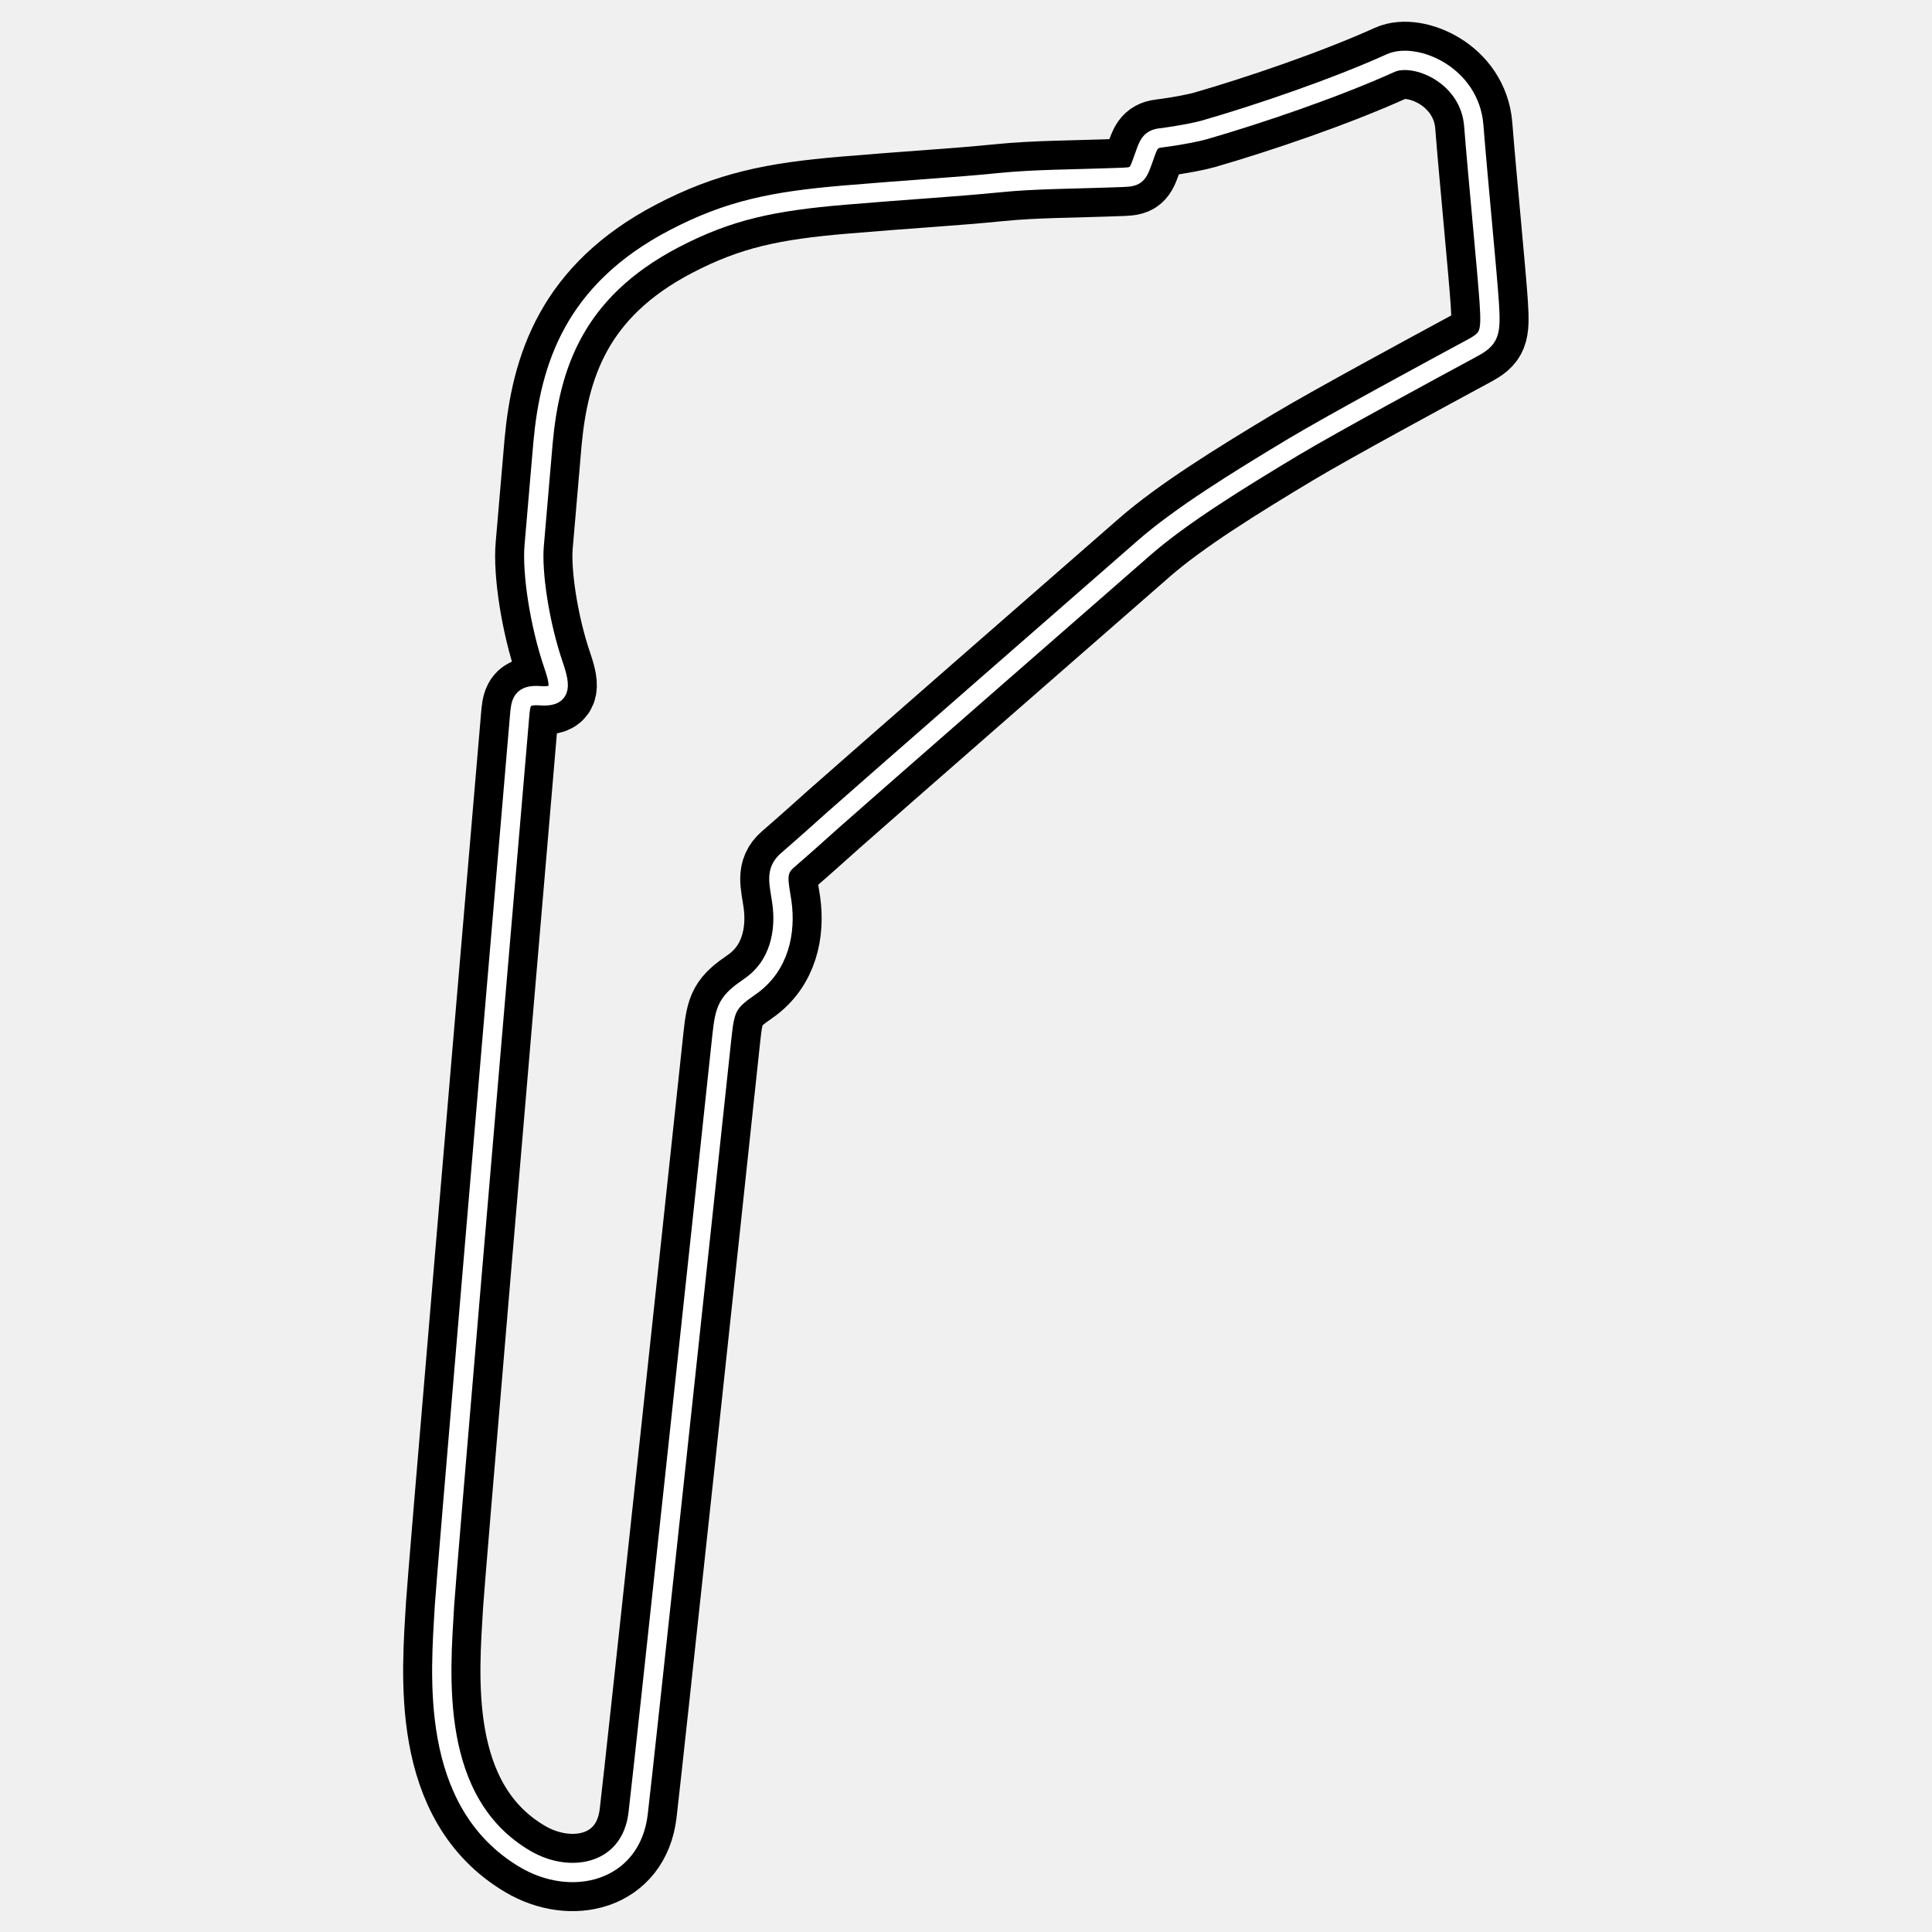
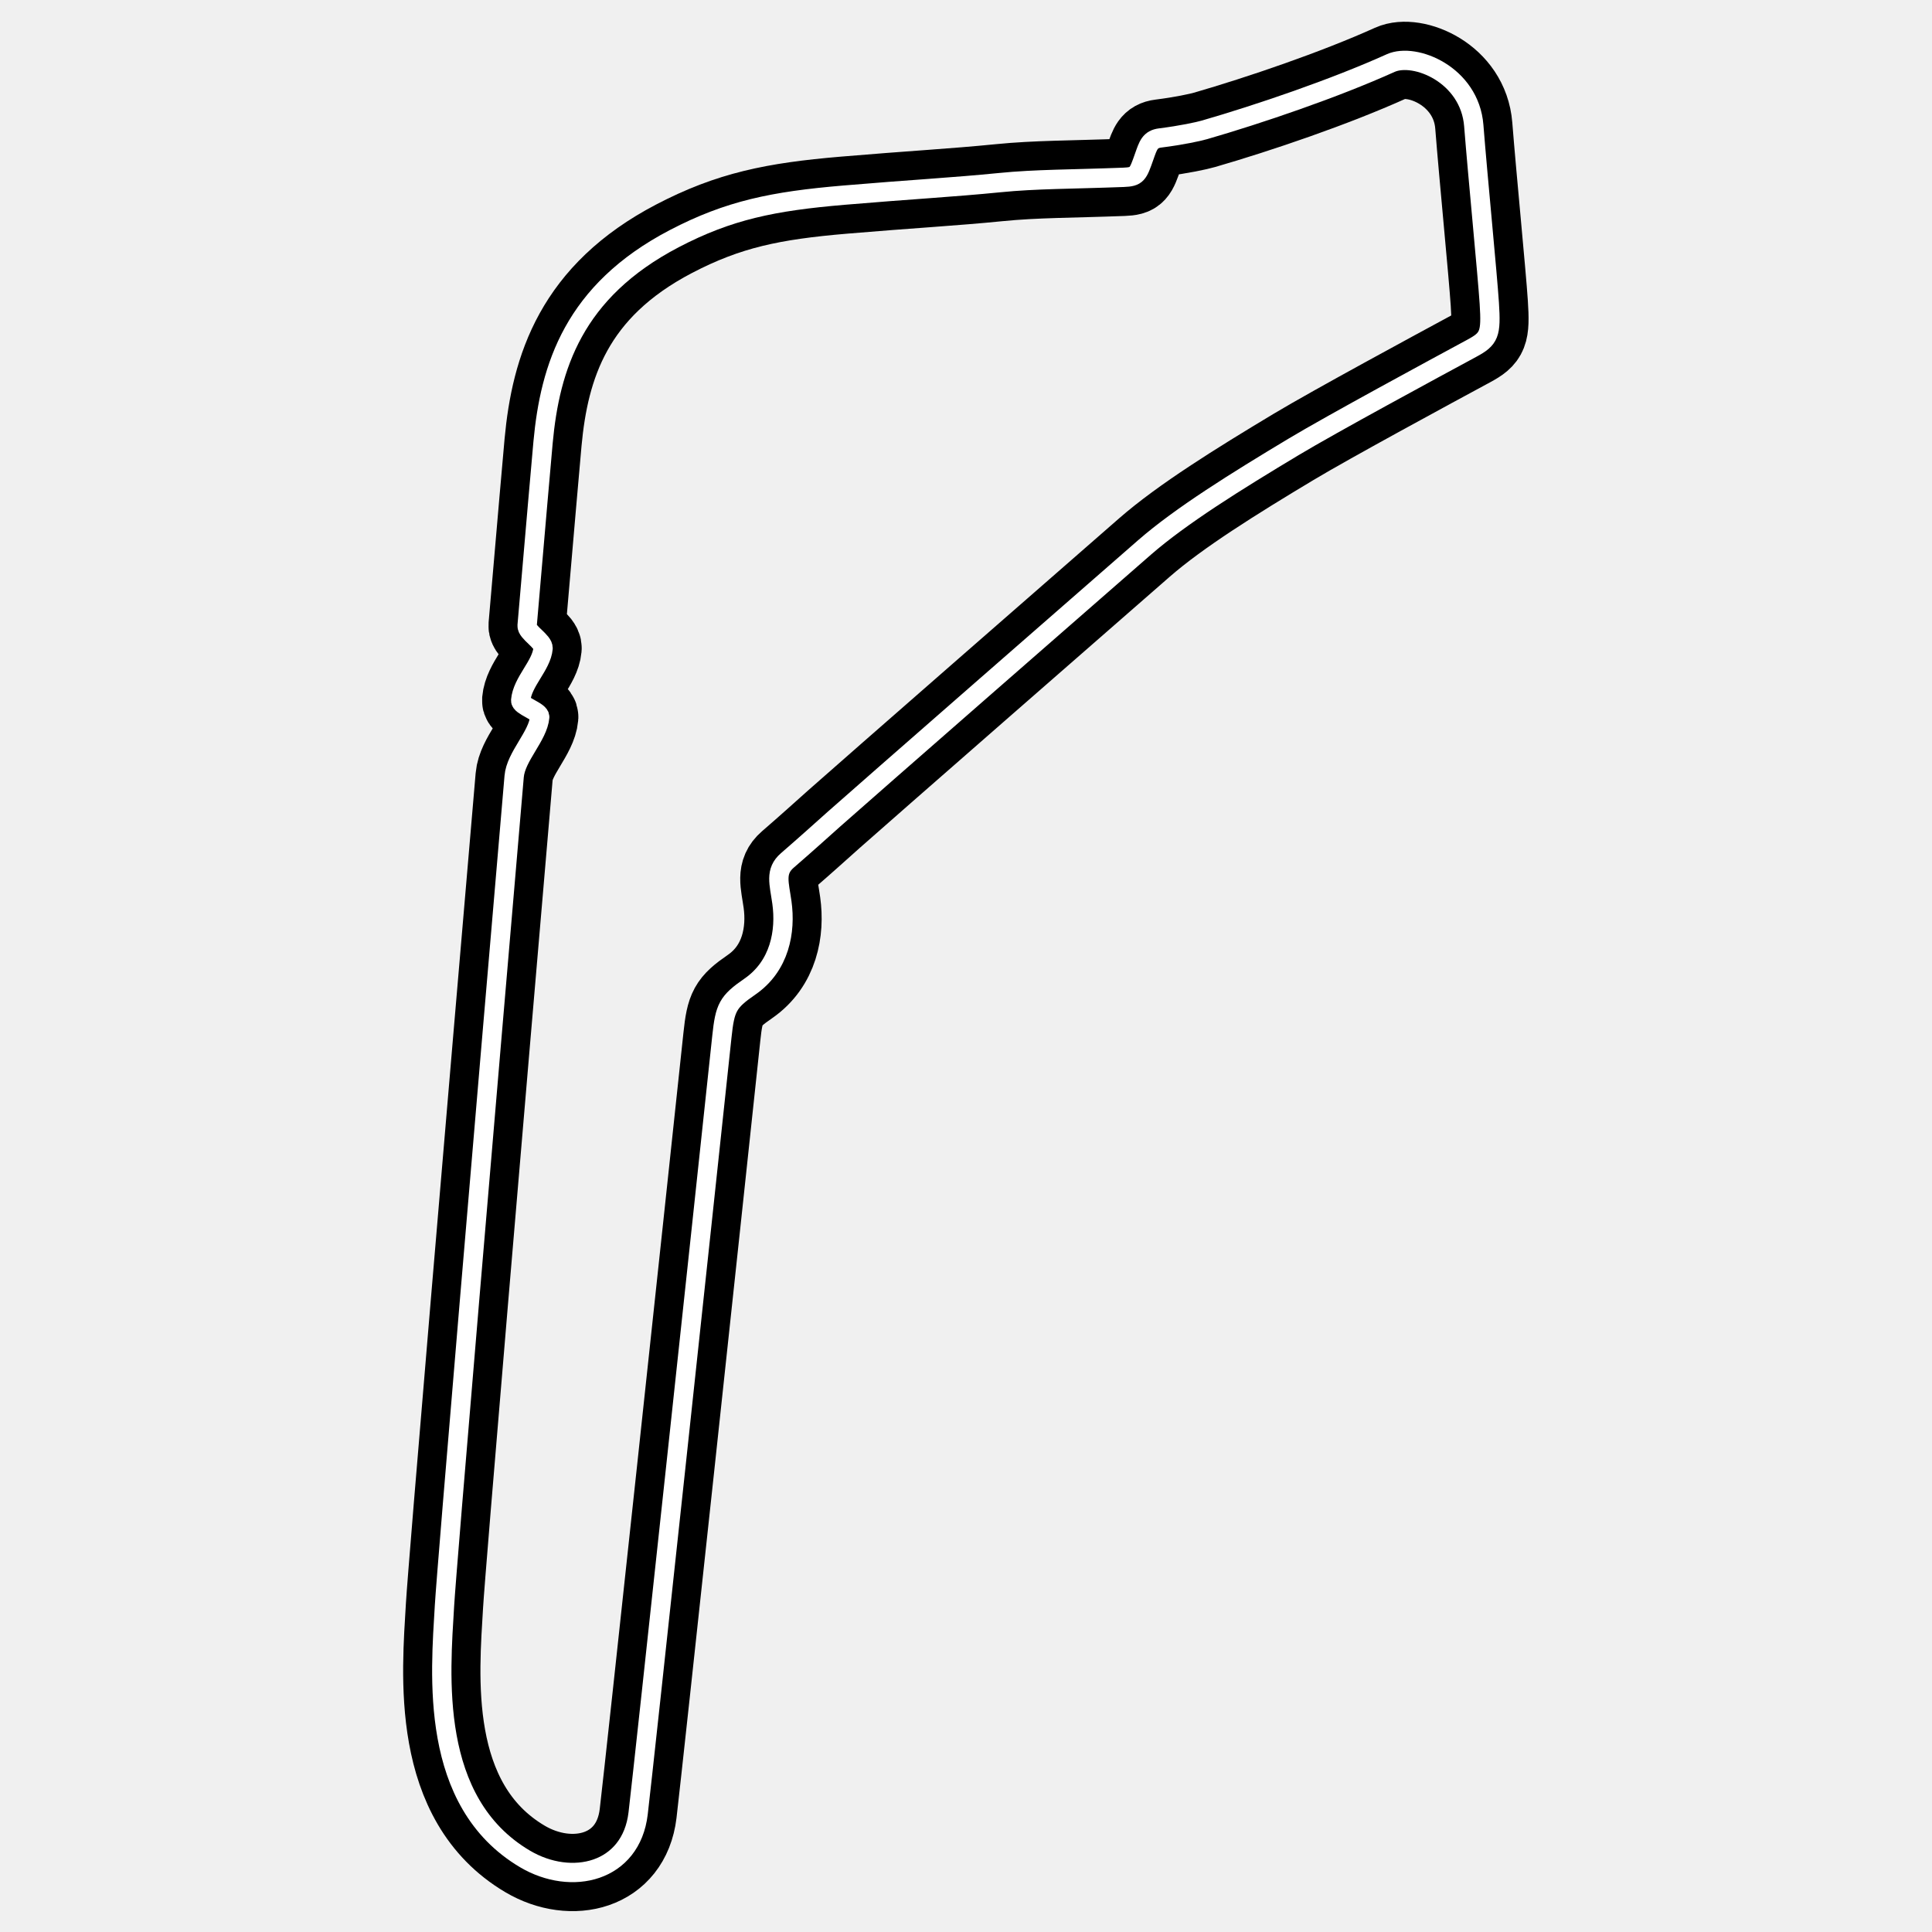
<svg xmlns="http://www.w3.org/2000/svg" width="500" height="500" xml:space="preserve">
-   <path style="fill: none; stroke: #000; stroke-width: 20; stroke-linejoin: round; stroke-dasharray: none; stroke-opacity: 1;" d="M218.372 50.51c17.128-1.458 28.349-2.045 40.274-3.238 9.544-.954 18.648-.863 32.116-1.38 3.542-.136 3.729-.748 5.353-5.354 1.036-2.935 1.478-4.501 4.144-4.835 5.525-.69 9.921-1.651 11.443-2.091 14.149-4.09 33.715-10.744 48.213-17.291 6.233-2.814 20.461 2.978 21.497 16.187 1.036 13.21 3.53 38.46 4.015 45.973.518 8.029.022 9.197-4.533 11.655-9.842 5.31-36.237 19.593-46.102 25.511-14.892 8.936-29.224 17.864-38.59 26.03-10.102 8.806-73.808 64.464-80.377 70.318-3.39 3.023-6.907 6.216-12.087 10.705-3.24 2.809-2.08 5.871-1.38 10.878 1.035 7.425-.519 16.403-8.289 21.756-5.758 3.967-6.446 5.425-7.248 12.962-4.732 44.498-20.042 187.268-21.674 201.017-1.813 15.28-17.22 18.9-29.267 11.784-24.993-14.763-21.878-47.89-20.85-65.527.408-6.966 12.017-143.36 19.435-230.17.309-3.611.466-5.692 5.3-5.347 5.184.37 5.612-1.727 3.54-7.77-3.737-10.9-5.649-24.2-5.06-31.068 1.369-15.987 2.231-26.008 2.297-26.732 1.804-19.481 7.9-39.11 33.93-52.707 14.168-7.4 25.64-9.712 43.9-11.266z" />
-   <path style="fill: none; stroke: #fff; stroke-width: 5; stroke-linejoin: round; stroke-dasharray: none; stroke-opacity: 1;" d="M218.372 50.51c17.128-1.458 28.349-2.045 40.274-3.238 9.544-.954 18.648-.863 32.116-1.38 3.542-.136 3.729-.748 5.353-5.354 1.036-2.935 1.478-4.501 4.144-4.835 5.525-.69 9.921-1.651 11.443-2.091 14.149-4.09 33.715-10.744 48.213-17.291 6.233-2.814 20.461 2.978 21.497 16.187 1.036 13.21 3.53 38.46 4.015 45.973.518 8.029.022 9.197-4.533 11.655-9.842 5.31-36.237 19.593-46.102 25.511-14.892 8.936-29.224 17.864-38.59 26.03-10.102 8.806-73.808 64.464-80.377 70.318-3.39 3.023-6.907 6.216-12.087 10.705-3.24 2.809-2.08 5.871-1.38 10.878 1.035 7.425-.519 16.403-8.289 21.756-5.758 3.967-6.446 5.425-7.248 12.962-4.732 44.498-20.042 187.268-21.674 201.017-1.813 15.28-17.22 18.9-29.267 11.784-24.993-14.763-21.878-47.89-20.85-65.527.408-6.966 12.017-143.36 19.435-230.17.309-3.611.466-5.692 5.3-5.347 5.184.37 5.612-1.727 3.54-7.77-3.737-10.9-5.649-24.2-5.06-31.068 1.369-15.987 2.231-26.008 2.297-26.732 1.804-19.481 7.9-39.11 33.93-52.707 14.168-7.4 25.64-9.712 43.9-11.266z" />
+   <path style="fill: none; stroke: #000; stroke-width: 20; stroke-linejoin: round; stroke-dasharray: none; stroke-opacity: 1;" d="M218.372 50.51c17.128-1.458 28.349-2.045 40.274-3.238 9.544-.954 18.648-.863 32.116-1.38 3.542-.136 3.729-.748 5.353-5.354 1.036-2.935 1.478-4.501 4.144-4.835 5.525-.69 9.921-1.651 11.443-2.091 14.149-4.09 33.715-10.744 48.213-17.291 6.233-2.814 20.461 2.978 21.497 16.187 1.036 13.21 3.53 38.46 4.015 45.973.518 8.029.022 9.197-4.533 11.655-9.842 5.31-36.237 19.593-46.102 25.511-14.892 8.936-29.224 17.864-38.59 26.03-10.102 8.806-73.808 64.464-80.377 70.318-3.39 3.023-6.907 6.216-12.087 10.705-3.24 2.809-2.08 5.871-1.38 10.878 1.035 7.425-.519 16.403-8.289 21.756-5.758 3.967-6.446 5.425-7.248 12.962-4.732 44.498-20.042 187.268-21.674 201.017-1.813 15.28-17.22 18.9-29.267 11.784-24.993-14.763-21.878-47.89-20.85-65.527.595-10.186 10.7-129.126 18.032-214.627.446-5.196 6.195-10.446 6.617-15.365.13-1.516-5.053-2.841-4.926-4.328.416-4.84 5.405-8.983 5.79-13.457.156-1.82-4.276-4.135-4.126-5.887 2.189-25.41 3.755-43.433 4.125-47.423 1.804-19.481 7.9-39.11 33.93-52.707 14.168-7.4 25.64-9.712 43.9-11.266z" />
+   <path style="fill: none; stroke: #fff; stroke-width: 5; stroke-linejoin: round; stroke-dasharray: none; stroke-opacity: 1;" d="M218.372 50.51c17.128-1.458 28.349-2.045 40.274-3.238 9.544-.954 18.648-.863 32.116-1.38 3.542-.136 3.729-.748 5.353-5.354 1.036-2.935 1.478-4.501 4.144-4.835 5.525-.69 9.921-1.651 11.443-2.091 14.149-4.09 33.715-10.744 48.213-17.291 6.233-2.814 20.461 2.978 21.497 16.187 1.036 13.21 3.53 38.46 4.015 45.973.518 8.029.022 9.197-4.533 11.655-9.842 5.31-36.237 19.593-46.102 25.511-14.892 8.936-29.224 17.864-38.59 26.03-10.102 8.806-73.808 64.464-80.377 70.318-3.39 3.023-6.907 6.216-12.087 10.705-3.24 2.809-2.08 5.871-1.38 10.878 1.035 7.425-.519 16.403-8.289 21.756-5.758 3.967-6.446 5.425-7.248 12.962-4.732 44.498-20.042 187.268-21.674 201.017-1.813 15.28-17.22 18.9-29.267 11.784-24.993-14.763-21.878-47.89-20.85-65.527.595-10.186 10.7-129.126 18.032-214.627.446-5.196 6.195-10.446 6.617-15.365.13-1.516-5.053-2.841-4.926-4.328.416-4.84 5.405-8.983 5.79-13.457.156-1.82-4.276-4.135-4.126-5.887 2.189-25.41 3.755-43.433 4.125-47.423 1.804-19.481 7.9-39.11 33.93-52.707 14.168-7.4 25.64-9.712 43.9-11.266z" />
</svg>
